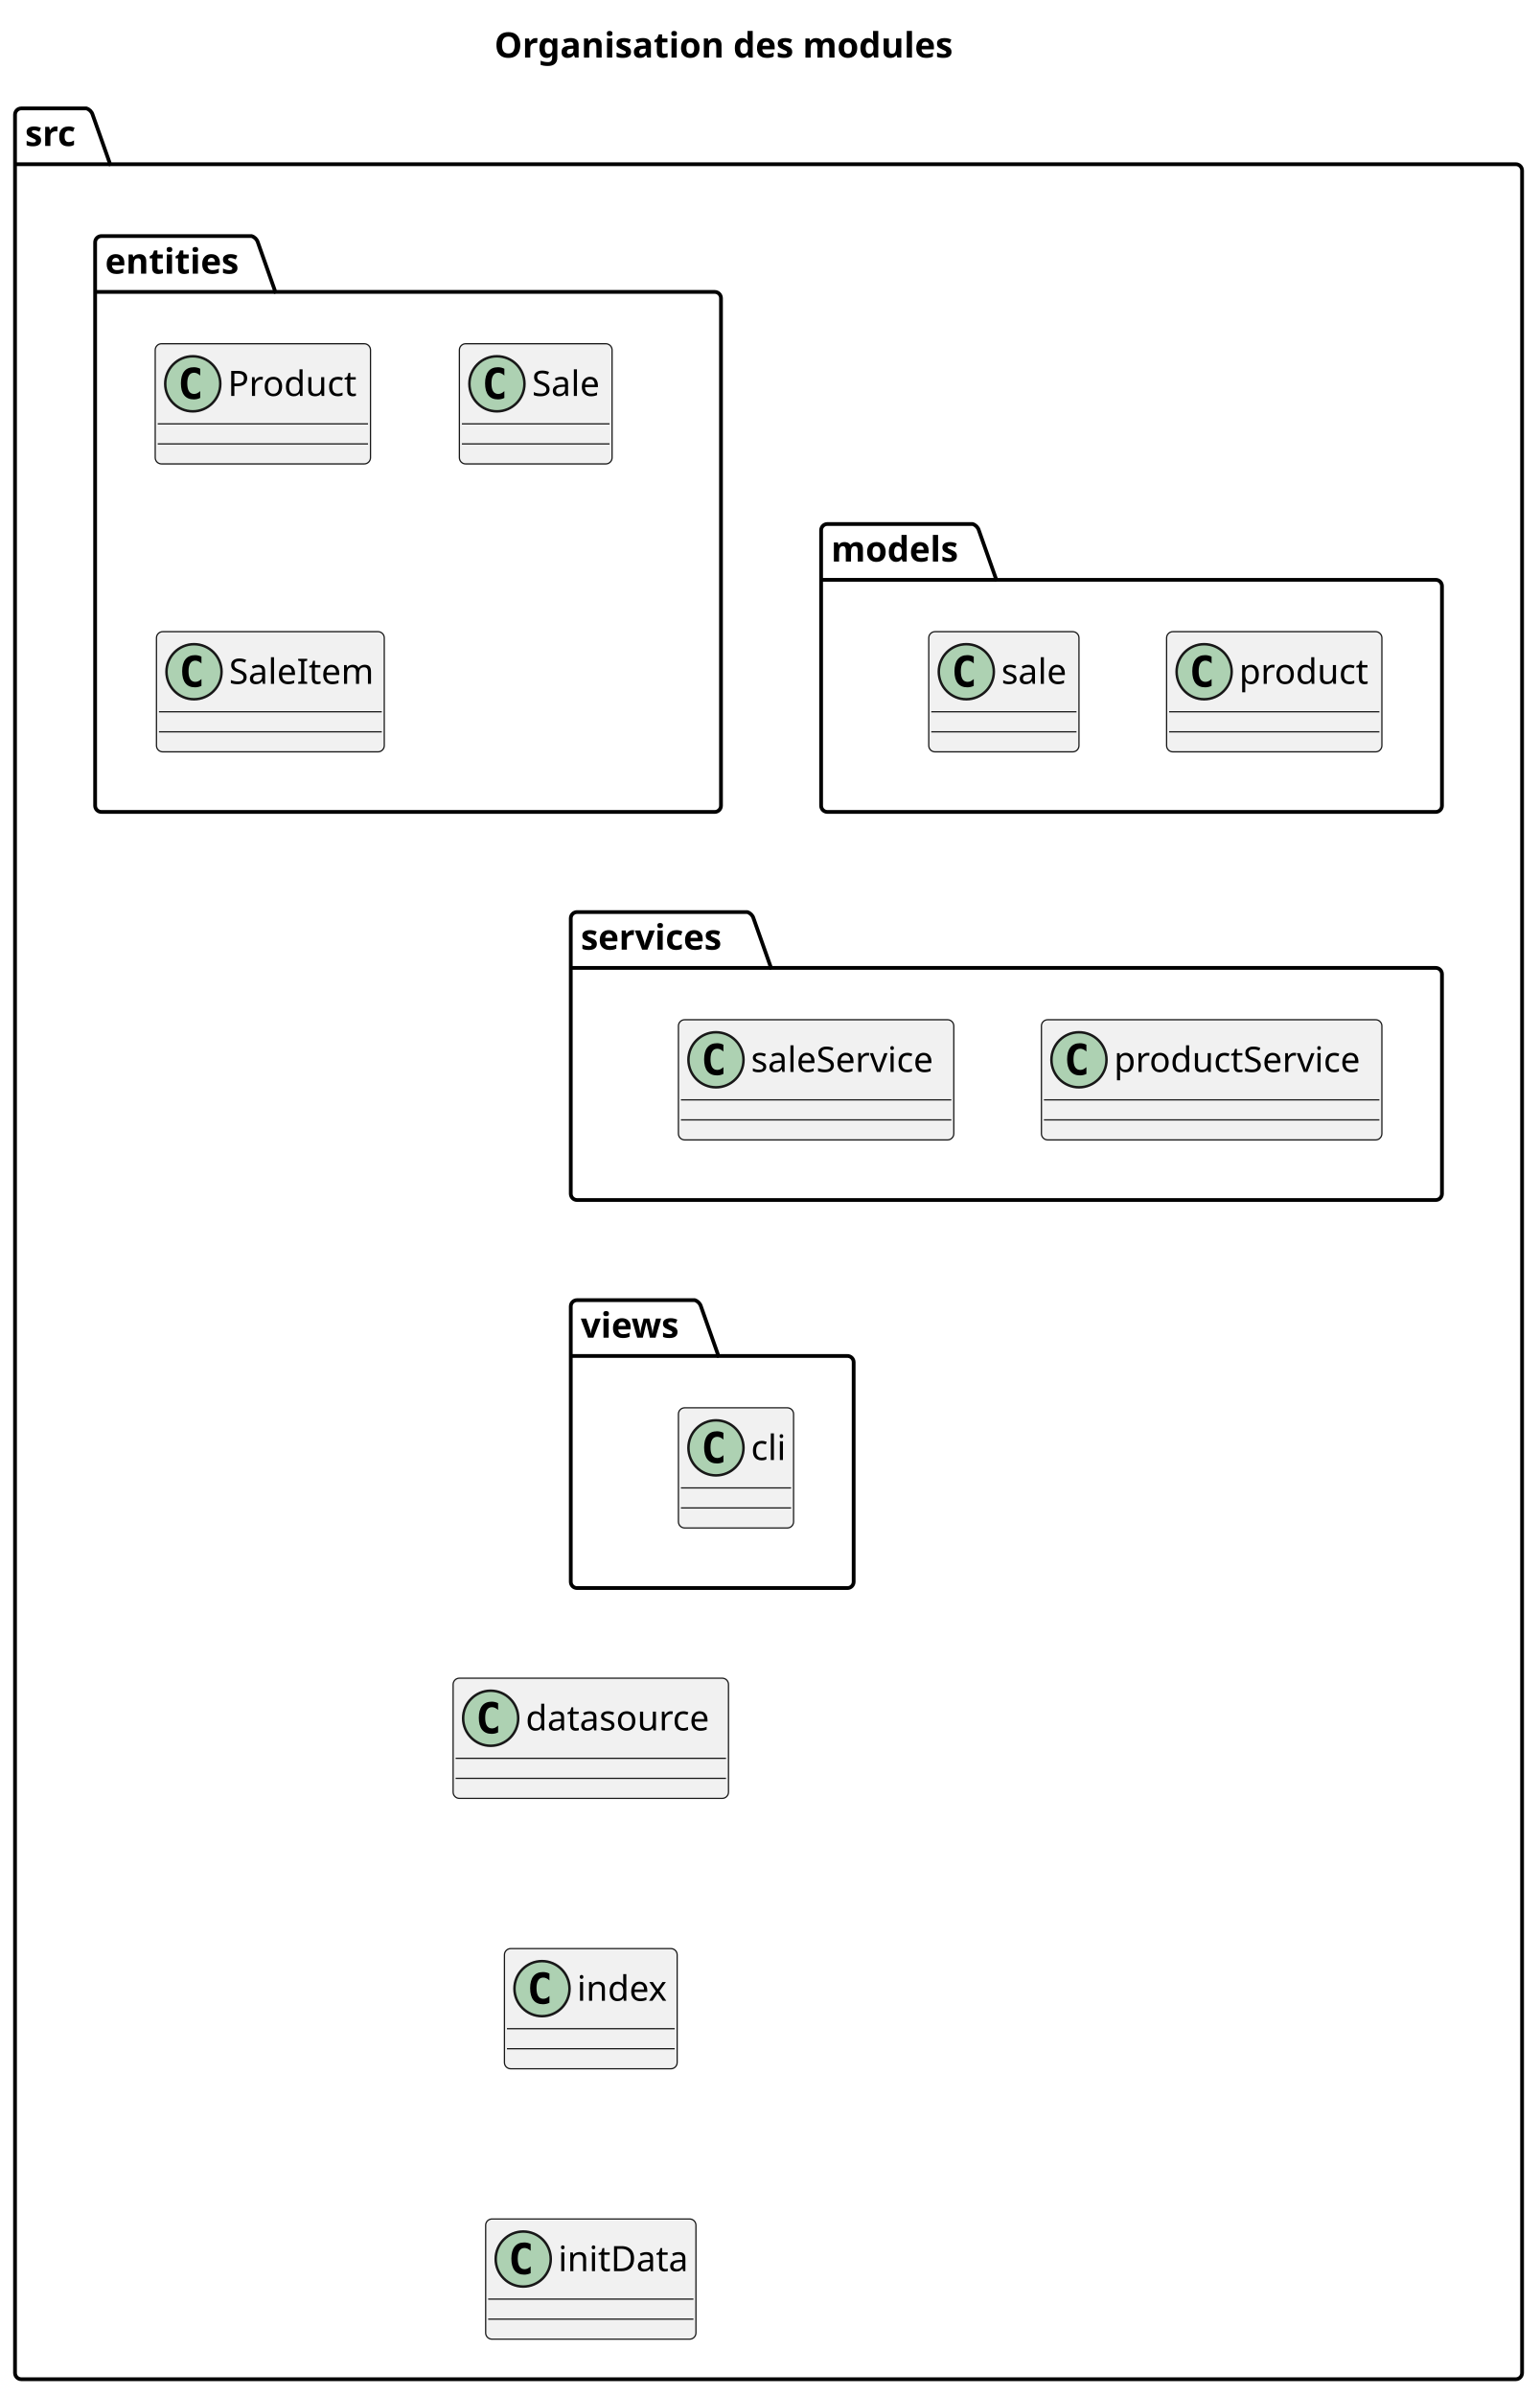
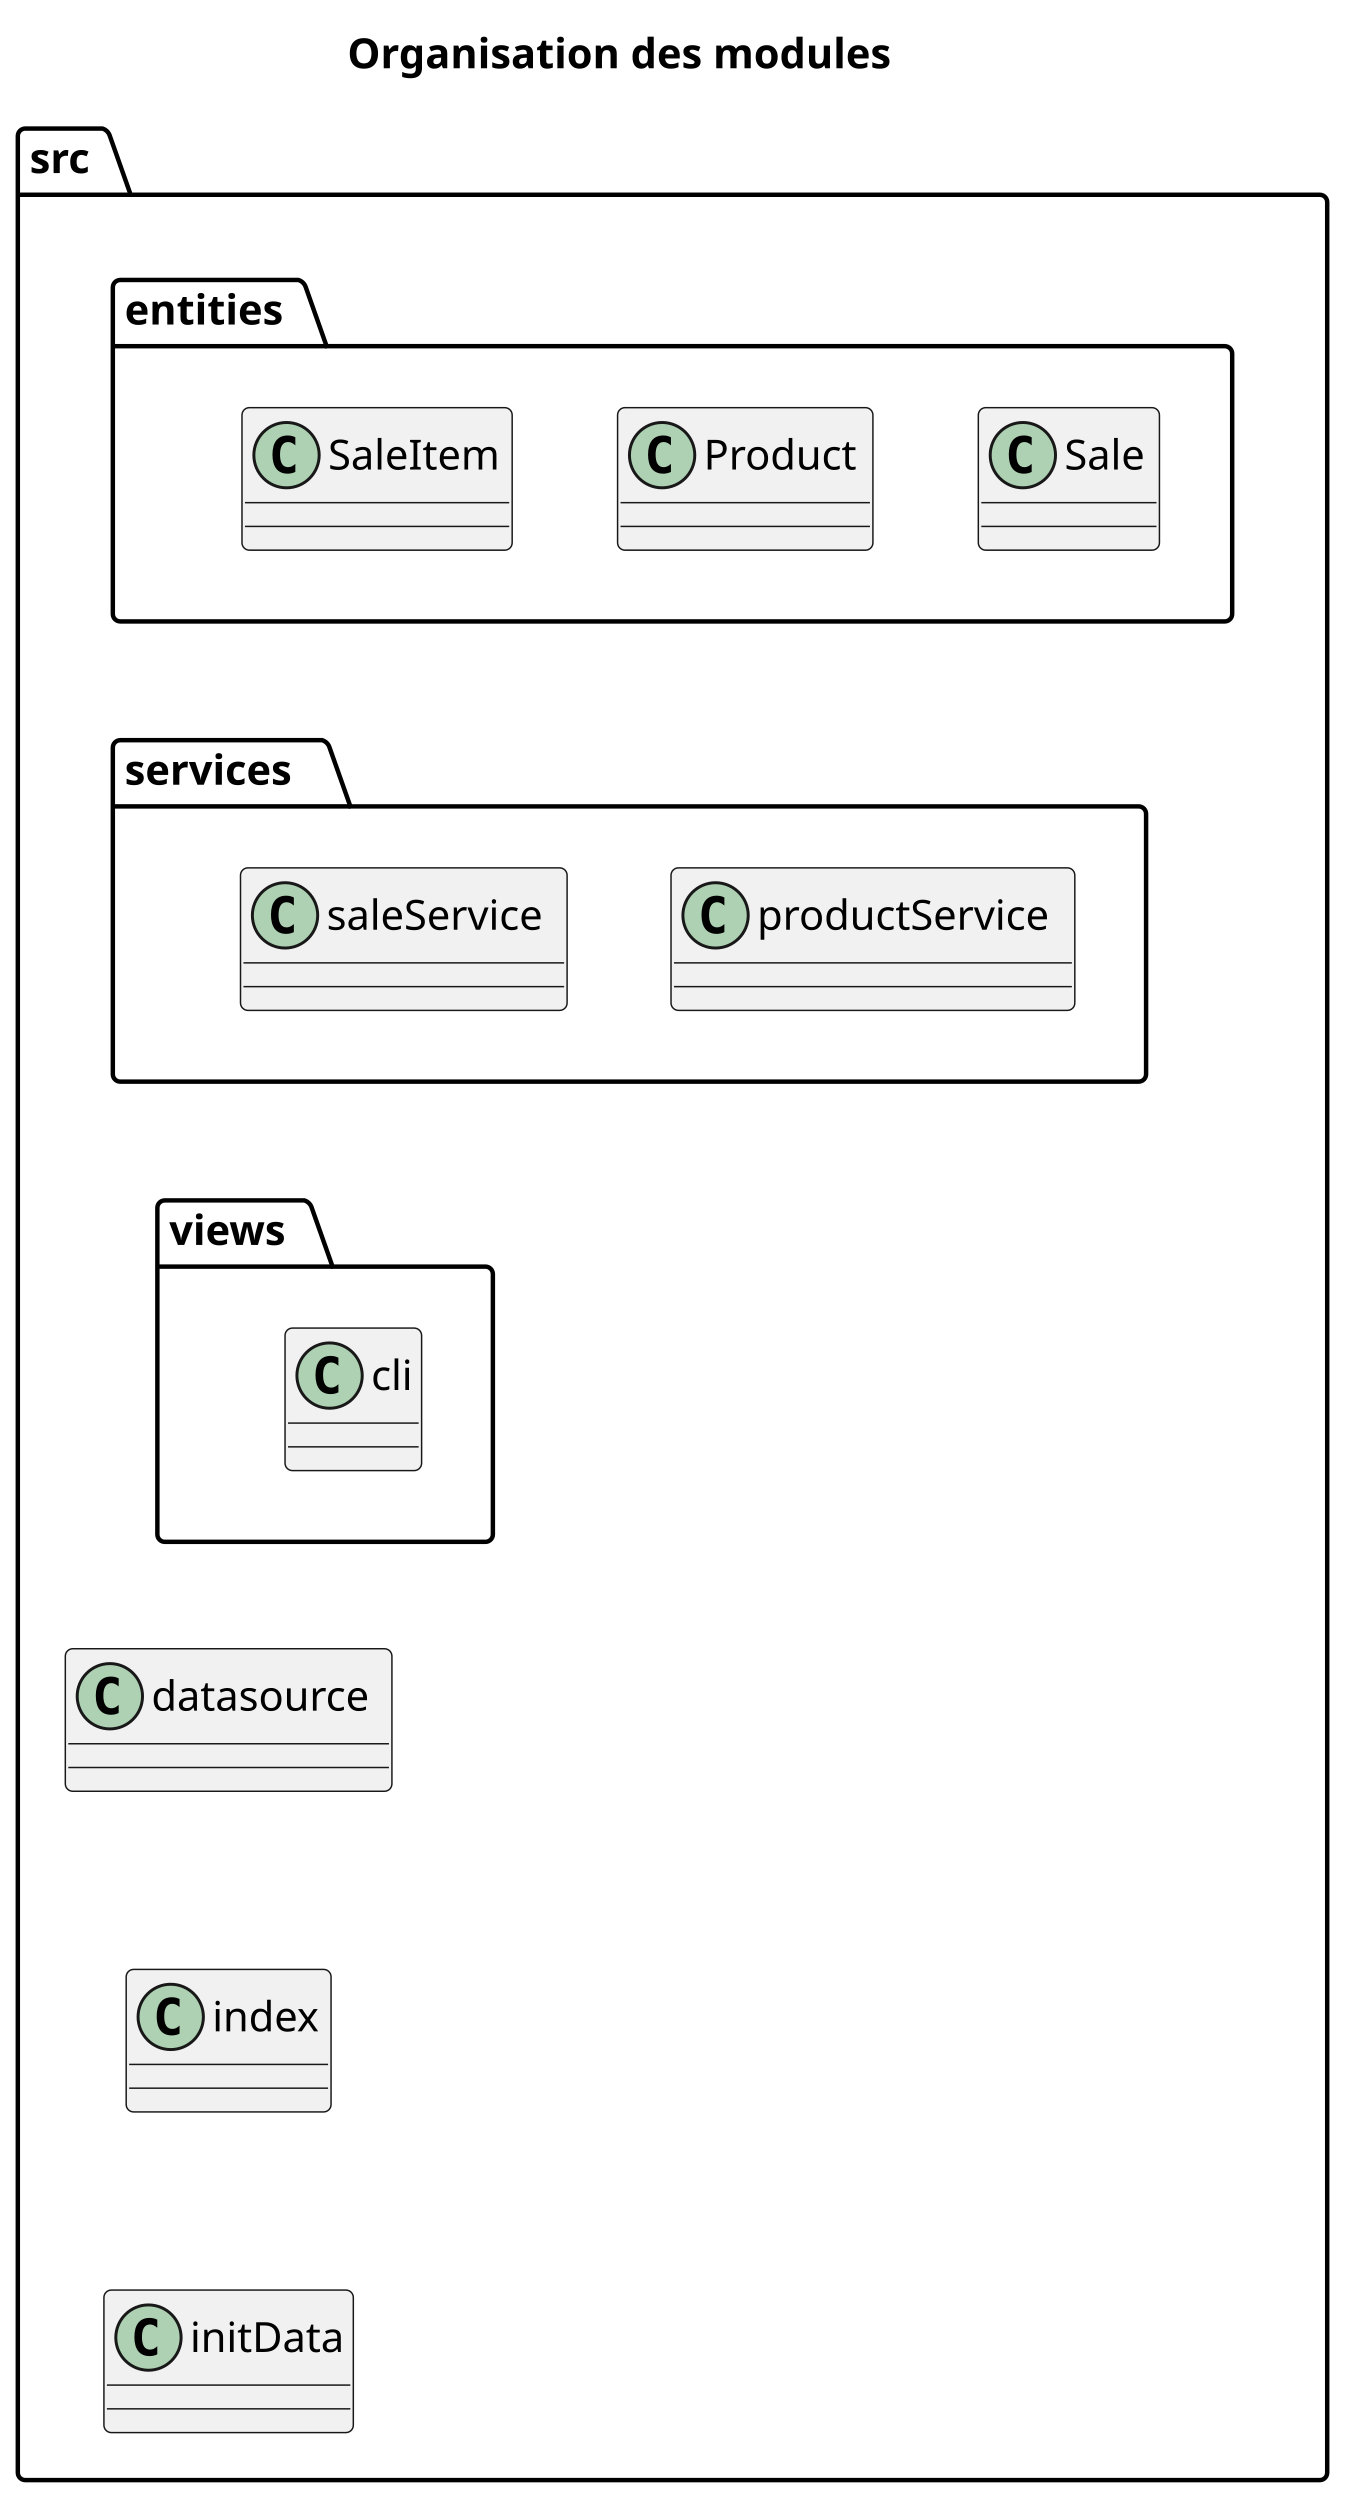
- <svg xmlns="http://www.w3.org/2000/svg" contentStyleType="text/css" height="957px" preserveAspectRatio="none" style="width:615px;height:957px;background:#FFFFFF;" version="1.1" viewBox="0 0 615 957" width="615px" zoomAndPan="magnify">
+ <svg xmlns="http://www.w3.org/2000/svg" contentStyleType="text/css" height="842px" preserveAspectRatio="none" style="width:454px;height:842px;background:#FFFFFF;" version="1.1" viewBox="0 0 454 842" width="454px" zoomAndPan="magnify">
  <defs />
  <g>
-     <text fill="#000000" font-family="sans-serif" font-size="14" font-weight="bold" lengthAdjust="spacing" textLength="206" x="197.5" y="22.995">Organisation des modules</text>
+     <text fill="#000000" font-family="sans-serif" font-size="14" font-weight="bold" lengthAdjust="spacing" textLength="206" x="117" y="22.995">Organisation des modules</text>
    <g id="cluster_src">
-       <path d="M8.5,43.297 L34.5,43.297 A3.75,3.75 0 0 1 37,45.797 L44,65.594 L605.5,65.594 A2.5,2.5 0 0 1 608,68.094 L608,947.797 A2.5,2.5 0 0 1 605.5,950.297 L8.5,950.297 A2.5,2.5 0 0 1 6,947.797 L6,45.797 A2.5,2.5 0 0 1 8.5,43.297 " fill="none" style="stroke:#000000;stroke-width:1.5;" />
+       <path d="M8.5,43.297 L34.5,43.297 A3.75,3.75 0 0 1 37,45.797 L44,65.594 L444.5,65.594 A2.5,2.5 0 0 1 447,68.094 L447,832.797 A2.5,2.5 0 0 1 444.5,835.297 L8.5,835.297 A2.5,2.5 0 0 1 6,832.797 L6,45.797 A2.5,2.5 0 0 1 8.5,43.297 " fill="none" style="stroke:#000000;stroke-width:1.5;" />
      <line style="stroke:#000000;stroke-width:1.5;" x1="6" x2="44" y1="65.594" y2="65.594" />
      <text fill="#000000" font-family="sans-serif" font-size="14" font-weight="bold" lengthAdjust="spacing" textLength="25" x="10" y="58.292">src</text>
    </g>
    <g id="cluster_E">
-       <path d="M40.5,94.297 L100.5,94.297 A3.75,3.75 0 0 1 103,96.797 L110,116.594 L285.5,116.594 A2.5,2.5 0 0 1 288,119.094 L288,321.797 A2.5,2.5 0 0 1 285.5,324.297 L40.5,324.297 A2.5,2.5 0 0 1 38,321.797 L38,96.797 A2.5,2.5 0 0 1 40.5,94.297 " fill="none" style="stroke:#000000;stroke-width:1.5;" />
+       <path d="M40.5,94.297 L100.5,94.297 A3.75,3.75 0 0 1 103,96.797 L110,116.594 L412.5,116.594 A2.5,2.5 0 0 1 415,119.094 L415,206.797 A2.5,2.5 0 0 1 412.5,209.297 L40.5,209.297 A2.5,2.5 0 0 1 38,206.797 L38,96.797 A2.5,2.5 0 0 1 40.5,94.297 " fill="none" style="stroke:#000000;stroke-width:1.5;" />
      <line style="stroke:#000000;stroke-width:1.5;" x1="38" x2="110" y1="116.594" y2="116.594" />
      <text fill="#000000" font-family="sans-serif" font-size="14" font-weight="bold" lengthAdjust="spacing" textLength="59" x="42" y="109.292">entities</text>
    </g>
-     <g id="cluster_M">
-       <path d="M330.5,209.297 L388.5,209.297 A3.75,3.75 0 0 1 391,211.797 L398,231.594 L573.5,231.594 A2.5,2.5 0 0 1 576,234.094 L576,321.797 A2.5,2.5 0 0 1 573.5,324.297 L330.5,324.297 A2.5,2.5 0 0 1 328,321.797 L328,211.797 A2.5,2.5 0 0 1 330.5,209.297 " fill="none" style="stroke:#000000;stroke-width:1.5;" />
-       <line style="stroke:#000000;stroke-width:1.5;" x1="328" x2="398" y1="231.594" y2="231.594" />
-       <text fill="#000000" font-family="sans-serif" font-size="14" font-weight="bold" lengthAdjust="spacing" textLength="57" x="332" y="224.292">models</text>
-     </g>
    <g id="cluster_S">
-       <path d="M230.5,364.297 L298.5,364.297 A3.75,3.75 0 0 1 301,366.797 L308,386.594 L573.5,386.594 A2.5,2.5 0 0 1 576,389.094 L576,476.797 A2.5,2.5 0 0 1 573.5,479.297 L230.5,479.297 A2.5,2.5 0 0 1 228,476.797 L228,366.797 A2.5,2.5 0 0 1 230.5,364.297 " fill="none" style="stroke:#000000;stroke-width:1.5;" />
-       <line style="stroke:#000000;stroke-width:1.5;" x1="228" x2="308" y1="386.594" y2="386.594" />
-       <text fill="#000000" font-family="sans-serif" font-size="14" font-weight="bold" lengthAdjust="spacing" textLength="67" x="232" y="379.292">services</text>
+       <path d="M40.5,249.297 L108.5,249.297 A3.75,3.75 0 0 1 111,251.797 L118,271.594 L383.5,271.594 A2.5,2.5 0 0 1 386,274.094 L386,361.797 A2.5,2.5 0 0 1 383.5,364.297 L40.5,364.297 A2.5,2.5 0 0 1 38,361.797 L38,251.797 A2.5,2.5 0 0 1 40.5,249.297 " fill="none" style="stroke:#000000;stroke-width:1.5;" />
+       <line style="stroke:#000000;stroke-width:1.5;" x1="38" x2="118" y1="271.594" y2="271.594" />
+       <text fill="#000000" font-family="sans-serif" font-size="14" font-weight="bold" lengthAdjust="spacing" textLength="67" x="42" y="264.292">services</text>
    </g>
    <g id="cluster_V">
-       <path d="M230.5,519.297 L277.5,519.297 A3.75,3.75 0 0 1 280,521.797 L287,541.594 L338.5,541.594 A2.5,2.5 0 0 1 341,544.094 L341,631.797 A2.5,2.5 0 0 1 338.5,634.297 L230.5,634.297 A2.5,2.5 0 0 1 228,631.797 L228,521.797 A2.5,2.5 0 0 1 230.5,519.297 " fill="none" style="stroke:#000000;stroke-width:1.5;" />
-       <line style="stroke:#000000;stroke-width:1.5;" x1="228" x2="287" y1="541.594" y2="541.594" />
-       <text fill="#000000" font-family="sans-serif" font-size="14" font-weight="bold" lengthAdjust="spacing" textLength="46" x="232" y="534.292">views</text>
+       <path d="M55.5,404.297 L102.5,404.297 A3.75,3.75 0 0 1 105,406.797 L112,426.594 L163.5,426.594 A2.5,2.5 0 0 1 166,429.094 L166,516.797 A2.5,2.5 0 0 1 163.5,519.297 L55.5,519.297 A2.5,2.5 0 0 1 53,516.797 L53,406.797 A2.5,2.5 0 0 1 55.5,404.297 " fill="none" style="stroke:#000000;stroke-width:1.5;" />
+       <line style="stroke:#000000;stroke-width:1.5;" x1="53" x2="112" y1="426.594" y2="426.594" />
+       <text fill="#000000" font-family="sans-serif" font-size="14" font-weight="bold" lengthAdjust="spacing" textLength="46" x="57" y="419.292">views</text>
    </g>
    <g id="elem_datasource">
-       <rect codeLine="21" fill="#F1F1F1" height="48" id="datasource" rx="2.5" ry="2.5" style="stroke:#181818;stroke-width:0.5;" width="110" x="181" y="670.297" />
-       <ellipse cx="196" cy="686.297" fill="#ADD1B2" rx="11" ry="11" style="stroke:#181818;stroke-width:1.0;" />
-       <path d="M198.969,691.938 Q198.391,692.234 197.75,692.375 Q197.109,692.531 196.406,692.531 Q193.906,692.531 192.578,690.891 Q191.266,689.234 191.266,686.109 Q191.266,682.984 192.578,681.328 Q193.906,679.672 196.406,679.672 Q197.109,679.672 197.75,679.828 Q198.406,679.984 198.969,680.281 L198.969,683 Q198.344,682.422 197.75,682.156 Q197.156,681.875 196.531,681.875 Q195.188,681.875 194.5,682.953 Q193.812,684.016 193.812,686.109 Q193.812,688.203 194.5,689.281 Q195.188,690.344 196.531,690.344 Q197.156,690.344 197.75,690.078 Q198.344,689.797 198.969,689.219 L198.969,691.938 Z " fill="#000000" />
-       <text fill="#000000" font-family="sans-serif" font-size="14" lengthAdjust="spacing" textLength="78" x="210" y="691.144">datasource</text>
-       <line style="stroke:#181818;stroke-width:0.5;" x1="182" x2="290" y1="702.297" y2="702.297" />
-       <line style="stroke:#181818;stroke-width:0.5;" x1="182" x2="290" y1="710.297" y2="710.297" />
+       <rect codeLine="17" fill="#F1F1F1" height="48" id="datasource" rx="2.5" ry="2.5" style="stroke:#181818;stroke-width:0.5;" width="110" x="22" y="555.297" />
+       <ellipse cx="37" cy="571.297" fill="#ADD1B2" rx="11" ry="11" style="stroke:#181818;stroke-width:1.0;" />
+       <path d="M39.969,576.938 Q39.391,577.234 38.75,577.375 Q38.109,577.531 37.406,577.531 Q34.906,577.531 33.578,575.891 Q32.266,574.234 32.266,571.109 Q32.266,567.984 33.578,566.328 Q34.906,564.672 37.406,564.672 Q38.109,564.672 38.75,564.828 Q39.406,564.984 39.969,565.281 L39.969,568 Q39.344,567.422 38.75,567.156 Q38.156,566.875 37.531,566.875 Q36.188,566.875 35.5,567.953 Q34.812,569.016 34.812,571.109 Q34.812,573.203 35.5,574.281 Q36.188,575.344 37.531,575.344 Q38.156,575.344 38.75,575.078 Q39.344,574.797 39.969,574.219 L39.969,576.938 Z " fill="#000000" />
+       <text fill="#000000" font-family="sans-serif" font-size="14" lengthAdjust="spacing" textLength="78" x="51" y="576.144">datasource</text>
+       <line style="stroke:#181818;stroke-width:0.5;" x1="23" x2="131" y1="587.297" y2="587.297" />
+       <line style="stroke:#181818;stroke-width:0.5;" x1="23" x2="131" y1="595.297" y2="595.297" />
    </g>
    <g id="elem_index">
-       <rect codeLine="22" fill="#F1F1F1" height="48" id="index" rx="2.5" ry="2.5" style="stroke:#181818;stroke-width:0.5;" width="69" x="201.5" y="778.297" />
-       <ellipse cx="216.5" cy="794.297" fill="#ADD1B2" rx="11" ry="11" style="stroke:#181818;stroke-width:1.0;" />
-       <path d="M219.469,799.938 Q218.891,800.234 218.25,800.375 Q217.609,800.531 216.906,800.531 Q214.406,800.531 213.078,798.891 Q211.766,797.234 211.766,794.109 Q211.766,790.984 213.078,789.328 Q214.406,787.672 216.906,787.672 Q217.609,787.672 218.25,787.828 Q218.906,787.984 219.469,788.281 L219.469,791 Q218.844,790.422 218.25,790.156 Q217.656,789.875 217.031,789.875 Q215.688,789.875 215,790.953 Q214.312,792.016 214.312,794.109 Q214.312,796.203 215,797.281 Q215.688,798.344 217.031,798.344 Q217.656,798.344 218.25,798.078 Q218.844,797.797 219.469,797.219 L219.469,799.938 Z " fill="#000000" />
-       <text fill="#000000" font-family="sans-serif" font-size="14" lengthAdjust="spacing" textLength="37" x="230.5" y="799.144">index</text>
-       <line style="stroke:#181818;stroke-width:0.5;" x1="202.5" x2="269.5" y1="810.297" y2="810.297" />
-       <line style="stroke:#181818;stroke-width:0.5;" x1="202.5" x2="269.5" y1="818.297" y2="818.297" />
+       <rect codeLine="18" fill="#F1F1F1" height="48" id="index" rx="2.5" ry="2.5" style="stroke:#181818;stroke-width:0.5;" width="69" x="42.5" y="663.297" />
+       <ellipse cx="57.5" cy="679.297" fill="#ADD1B2" rx="11" ry="11" style="stroke:#181818;stroke-width:1.0;" />
+       <path d="M60.469,684.938 Q59.891,685.234 59.25,685.375 Q58.609,685.531 57.906,685.531 Q55.406,685.531 54.078,683.891 Q52.766,682.234 52.766,679.109 Q52.766,675.984 54.078,674.328 Q55.406,672.672 57.906,672.672 Q58.609,672.672 59.25,672.828 Q59.906,672.984 60.469,673.281 L60.469,676 Q59.844,675.422 59.25,675.156 Q58.656,674.875 58.031,674.875 Q56.688,674.875 56,675.953 Q55.312,677.016 55.312,679.109 Q55.312,681.203 56,682.281 Q56.688,683.344 58.031,683.344 Q58.656,683.344 59.25,683.078 Q59.844,682.797 60.469,682.219 L60.469,684.938 Z " fill="#000000" />
+       <text fill="#000000" font-family="sans-serif" font-size="14" lengthAdjust="spacing" textLength="37" x="71.5" y="684.144">index</text>
+       <line style="stroke:#181818;stroke-width:0.5;" x1="43.5" x2="110.5" y1="695.297" y2="695.297" />
+       <line style="stroke:#181818;stroke-width:0.5;" x1="43.5" x2="110.5" y1="703.297" y2="703.297" />
    </g>
    <g id="elem_initData">
-       <rect codeLine="23" fill="#F1F1F1" height="48" id="initData" rx="2.5" ry="2.5" style="stroke:#181818;stroke-width:0.5;" width="84" x="194" y="886.297" />
-       <ellipse cx="209" cy="902.297" fill="#ADD1B2" rx="11" ry="11" style="stroke:#181818;stroke-width:1.0;" />
-       <path d="M211.969,907.938 Q211.391,908.234 210.75,908.375 Q210.109,908.531 209.406,908.531 Q206.906,908.531 205.578,906.891 Q204.266,905.234 204.266,902.109 Q204.266,898.984 205.578,897.328 Q206.906,895.672 209.406,895.672 Q210.109,895.672 210.75,895.828 Q211.406,895.984 211.969,896.281 L211.969,899 Q211.344,898.422 210.75,898.156 Q210.156,897.875 209.531,897.875 Q208.188,897.875 207.5,898.953 Q206.812,900.016 206.812,902.109 Q206.812,904.203 207.5,905.281 Q208.188,906.344 209.531,906.344 Q210.156,906.344 210.75,906.078 Q211.344,905.797 211.969,905.219 L211.969,907.938 Z " fill="#000000" />
-       <text fill="#000000" font-family="sans-serif" font-size="14" lengthAdjust="spacing" textLength="52" x="223" y="907.144">initData</text>
-       <line style="stroke:#181818;stroke-width:0.5;" x1="195" x2="277" y1="918.297" y2="918.297" />
-       <line style="stroke:#181818;stroke-width:0.5;" x1="195" x2="277" y1="926.297" y2="926.297" />
+       <rect codeLine="19" fill="#F1F1F1" height="48" id="initData" rx="2.5" ry="2.5" style="stroke:#181818;stroke-width:0.5;" width="84" x="35" y="771.297" />
+       <ellipse cx="50" cy="787.297" fill="#ADD1B2" rx="11" ry="11" style="stroke:#181818;stroke-width:1.0;" />
+       <path d="M52.969,792.938 Q52.391,793.234 51.75,793.375 Q51.109,793.531 50.406,793.531 Q47.906,793.531 46.578,791.891 Q45.266,790.234 45.266,787.109 Q45.266,783.984 46.578,782.328 Q47.906,780.672 50.406,780.672 Q51.109,780.672 51.75,780.828 Q52.406,780.984 52.969,781.281 L52.969,784 Q52.344,783.422 51.75,783.156 Q51.156,782.875 50.531,782.875 Q49.188,782.875 48.5,783.953 Q47.812,785.016 47.812,787.109 Q47.812,789.203 48.5,790.281 Q49.188,791.344 50.531,791.344 Q51.156,791.344 51.75,791.078 Q52.344,790.797 52.969,790.219 L52.969,792.938 Z " fill="#000000" />
+       <text fill="#000000" font-family="sans-serif" font-size="14" lengthAdjust="spacing" textLength="52" x="64" y="792.144">initData</text>
+       <line style="stroke:#181818;stroke-width:0.5;" x1="36" x2="118" y1="803.297" y2="803.297" />
+       <line style="stroke:#181818;stroke-width:0.5;" x1="36" x2="118" y1="811.297" y2="811.297" />
    </g>
    <g id="elem_Product">
-       <rect codeLine="6" fill="#F1F1F1" height="48" id="Product" rx="2.5" ry="2.5" style="stroke:#181818;stroke-width:0.5;" width="86" x="62" y="137.297" />
-       <ellipse cx="77" cy="153.297" fill="#ADD1B2" rx="11" ry="11" style="stroke:#181818;stroke-width:1.0;" />
-       <path d="M79.969,158.938 Q79.391,159.234 78.75,159.375 Q78.109,159.531 77.406,159.531 Q74.906,159.531 73.578,157.891 Q72.266,156.234 72.266,153.109 Q72.266,149.984 73.578,148.328 Q74.906,146.672 77.406,146.672 Q78.109,146.672 78.75,146.828 Q79.406,146.984 79.969,147.281 L79.969,150 Q79.344,149.422 78.75,149.156 Q78.156,148.875 77.531,148.875 Q76.188,148.875 75.5,149.953 Q74.812,151.016 74.812,153.109 Q74.812,155.203 75.5,156.281 Q76.188,157.344 77.531,157.344 Q78.156,157.344 78.75,157.078 Q79.344,156.797 79.969,156.219 L79.969,158.938 Z " fill="#000000" />
-       <text fill="#000000" font-family="sans-serif" font-size="14" lengthAdjust="spacing" textLength="54" x="91" y="158.144">Product</text>
-       <line style="stroke:#181818;stroke-width:0.5;" x1="63" x2="147" y1="169.297" y2="169.297" />
-       <line style="stroke:#181818;stroke-width:0.5;" x1="63" x2="147" y1="177.297" y2="177.297" />
+       <rect codeLine="6" fill="#F1F1F1" height="48" id="Product" rx="2.5" ry="2.5" style="stroke:#181818;stroke-width:0.5;" width="86" x="208" y="137.297" />
+       <ellipse cx="223" cy="153.297" fill="#ADD1B2" rx="11" ry="11" style="stroke:#181818;stroke-width:1.0;" />
+       <path d="M225.969,158.938 Q225.391,159.234 224.75,159.375 Q224.109,159.531 223.406,159.531 Q220.906,159.531 219.578,157.891 Q218.266,156.234 218.266,153.109 Q218.266,149.984 219.578,148.328 Q220.906,146.672 223.406,146.672 Q224.109,146.672 224.75,146.828 Q225.406,146.984 225.969,147.281 L225.969,150 Q225.344,149.422 224.75,149.156 Q224.156,148.875 223.531,148.875 Q222.188,148.875 221.5,149.953 Q220.812,151.016 220.812,153.109 Q220.812,155.203 221.5,156.281 Q222.188,157.344 223.531,157.344 Q224.156,157.344 224.75,157.078 Q225.344,156.797 225.969,156.219 L225.969,158.938 Z " fill="#000000" />
+       <text fill="#000000" font-family="sans-serif" font-size="14" lengthAdjust="spacing" textLength="54" x="237" y="158.144">Product</text>
+       <line style="stroke:#181818;stroke-width:0.5;" x1="209" x2="293" y1="169.297" y2="169.297" />
+       <line style="stroke:#181818;stroke-width:0.5;" x1="209" x2="293" y1="177.297" y2="177.297" />
    </g>
    <g id="elem_Sale">
-       <rect codeLine="7" fill="#F1F1F1" height="48" id="Sale" rx="2.5" ry="2.5" style="stroke:#181818;stroke-width:0.5;" width="61" x="183.5" y="137.297" />
-       <ellipse cx="198.5" cy="153.297" fill="#ADD1B2" rx="11" ry="11" style="stroke:#181818;stroke-width:1.0;" />
-       <path d="M201.469,158.938 Q200.891,159.234 200.25,159.375 Q199.609,159.531 198.906,159.531 Q196.406,159.531 195.078,157.891 Q193.766,156.234 193.766,153.109 Q193.766,149.984 195.078,148.328 Q196.406,146.672 198.906,146.672 Q199.609,146.672 200.25,146.828 Q200.906,146.984 201.469,147.281 L201.469,150 Q200.844,149.422 200.25,149.156 Q199.656,148.875 199.031,148.875 Q197.688,148.875 197,149.953 Q196.312,151.016 196.312,153.109 Q196.312,155.203 197,156.281 Q197.688,157.344 199.031,157.344 Q199.656,157.344 200.25,157.078 Q200.844,156.797 201.469,156.219 L201.469,158.938 Z " fill="#000000" />
-       <text fill="#000000" font-family="sans-serif" font-size="14" lengthAdjust="spacing" textLength="29" x="212.5" y="158.144">Sale</text>
-       <line style="stroke:#181818;stroke-width:0.5;" x1="184.5" x2="243.5" y1="169.297" y2="169.297" />
-       <line style="stroke:#181818;stroke-width:0.5;" x1="184.5" x2="243.5" y1="177.297" y2="177.297" />
+       <rect codeLine="7" fill="#F1F1F1" height="48" id="Sale" rx="2.5" ry="2.5" style="stroke:#181818;stroke-width:0.5;" width="61" x="329.5" y="137.297" />
+       <ellipse cx="344.5" cy="153.297" fill="#ADD1B2" rx="11" ry="11" style="stroke:#181818;stroke-width:1.0;" />
+       <path d="M347.469,158.938 Q346.891,159.234 346.25,159.375 Q345.609,159.531 344.906,159.531 Q342.406,159.531 341.078,157.891 Q339.766,156.234 339.766,153.109 Q339.766,149.984 341.078,148.328 Q342.406,146.672 344.906,146.672 Q345.609,146.672 346.25,146.828 Q346.906,146.984 347.469,147.281 L347.469,150 Q346.844,149.422 346.25,149.156 Q345.656,148.875 345.031,148.875 Q343.688,148.875 343,149.953 Q342.312,151.016 342.312,153.109 Q342.312,155.203 343,156.281 Q343.688,157.344 345.031,157.344 Q345.656,157.344 346.25,157.078 Q346.844,156.797 347.469,156.219 L347.469,158.938 Z " fill="#000000" />
+       <text fill="#000000" font-family="sans-serif" font-size="14" lengthAdjust="spacing" textLength="29" x="358.5" y="158.144">Sale</text>
+       <line style="stroke:#181818;stroke-width:0.5;" x1="330.5" x2="389.5" y1="169.297" y2="169.297" />
+       <line style="stroke:#181818;stroke-width:0.5;" x1="330.5" x2="389.5" y1="177.297" y2="177.297" />
    </g>
    <g id="elem_SaleItem">
-       <rect codeLine="8" fill="#F1F1F1" height="48" id="SaleItem" rx="2.5" ry="2.5" style="stroke:#181818;stroke-width:0.5;" width="91" x="62.5" y="252.297" />
-       <ellipse cx="77.5" cy="268.297" fill="#ADD1B2" rx="11" ry="11" style="stroke:#181818;stroke-width:1.0;" />
-       <path d="M80.469,273.938 Q79.891,274.234 79.25,274.375 Q78.609,274.531 77.906,274.531 Q75.406,274.531 74.078,272.891 Q72.766,271.234 72.766,268.109 Q72.766,264.984 74.078,263.328 Q75.406,261.672 77.906,261.672 Q78.609,261.672 79.25,261.828 Q79.906,261.984 80.469,262.281 L80.469,265 Q79.844,264.422 79.25,264.156 Q78.656,263.875 78.031,263.875 Q76.688,263.875 76,264.953 Q75.312,266.016 75.312,268.109 Q75.312,270.203 76,271.281 Q76.688,272.344 78.031,272.344 Q78.656,272.344 79.25,272.078 Q79.844,271.797 80.469,271.219 L80.469,273.938 Z " fill="#000000" />
-       <text fill="#000000" font-family="sans-serif" font-size="14" lengthAdjust="spacing" textLength="59" x="91.5" y="273.144">SaleItem</text>
-       <line style="stroke:#181818;stroke-width:0.5;" x1="63.5" x2="152.5" y1="284.297" y2="284.297" />
-       <line style="stroke:#181818;stroke-width:0.5;" x1="63.5" x2="152.5" y1="292.297" y2="292.297" />
-     </g>
-     <g id="elem_product">
-       <rect codeLine="11" fill="#F1F1F1" height="48" id="product" rx="2.5" ry="2.5" style="stroke:#181818;stroke-width:0.5;" width="86" x="466" y="252.297" />
-       <ellipse cx="481" cy="268.297" fill="#ADD1B2" rx="11" ry="11" style="stroke:#181818;stroke-width:1.0;" />
-       <path d="M483.969,273.938 Q483.391,274.234 482.75,274.375 Q482.109,274.531 481.406,274.531 Q478.906,274.531 477.578,272.891 Q476.266,271.234 476.266,268.109 Q476.266,264.984 477.578,263.328 Q478.906,261.672 481.406,261.672 Q482.109,261.672 482.75,261.828 Q483.406,261.984 483.969,262.281 L483.969,265 Q483.344,264.422 482.75,264.156 Q482.156,263.875 481.531,263.875 Q480.188,263.875 479.5,264.953 Q478.812,266.016 478.812,268.109 Q478.812,270.203 479.5,271.281 Q480.188,272.344 481.531,272.344 Q482.156,272.344 482.75,272.078 Q483.344,271.797 483.969,271.219 L483.969,273.938 Z " fill="#000000" />
-       <text fill="#000000" font-family="sans-serif" font-size="14" lengthAdjust="spacing" textLength="54" x="495" y="273.144">product</text>
-       <line style="stroke:#181818;stroke-width:0.5;" x1="467" x2="551" y1="284.297" y2="284.297" />
-       <line style="stroke:#181818;stroke-width:0.5;" x1="467" x2="551" y1="292.297" y2="292.297" />
-     </g>
-     <g id="elem_sale">
-       <rect codeLine="12" fill="#F1F1F1" height="48" id="sale" rx="2.5" ry="2.5" style="stroke:#181818;stroke-width:0.5;" width="60" x="371" y="252.297" />
-       <ellipse cx="386" cy="268.297" fill="#ADD1B2" rx="11" ry="11" style="stroke:#181818;stroke-width:1.0;" />
-       <path d="M388.969,273.938 Q388.391,274.234 387.75,274.375 Q387.109,274.531 386.406,274.531 Q383.906,274.531 382.578,272.891 Q381.266,271.234 381.266,268.109 Q381.266,264.984 382.578,263.328 Q383.906,261.672 386.406,261.672 Q387.109,261.672 387.75,261.828 Q388.406,261.984 388.969,262.281 L388.969,265 Q388.344,264.422 387.75,264.156 Q387.156,263.875 386.531,263.875 Q385.188,263.875 384.5,264.953 Q383.812,266.016 383.812,268.109 Q383.812,270.203 384.5,271.281 Q385.188,272.344 386.531,272.344 Q387.156,272.344 387.75,272.078 Q388.344,271.797 388.969,271.219 L388.969,273.938 Z " fill="#000000" />
-       <text fill="#000000" font-family="sans-serif" font-size="14" lengthAdjust="spacing" textLength="28" x="400" y="273.144">sale</text>
-       <line style="stroke:#181818;stroke-width:0.5;" x1="372" x2="430" y1="284.297" y2="284.297" />
-       <line style="stroke:#181818;stroke-width:0.5;" x1="372" x2="430" y1="292.297" y2="292.297" />
+       <rect codeLine="8" fill="#F1F1F1" height="48" id="SaleItem" rx="2.5" ry="2.5" style="stroke:#181818;stroke-width:0.5;" width="91" x="81.5" y="137.297" />
+       <ellipse cx="96.5" cy="153.297" fill="#ADD1B2" rx="11" ry="11" style="stroke:#181818;stroke-width:1.0;" />
+       <path d="M99.469,158.938 Q98.891,159.234 98.25,159.375 Q97.609,159.531 96.906,159.531 Q94.406,159.531 93.078,157.891 Q91.766,156.234 91.766,153.109 Q91.766,149.984 93.078,148.328 Q94.406,146.672 96.906,146.672 Q97.609,146.672 98.25,146.828 Q98.906,146.984 99.469,147.281 L99.469,150 Q98.844,149.422 98.25,149.156 Q97.656,148.875 97.031,148.875 Q95.688,148.875 95,149.953 Q94.312,151.016 94.312,153.109 Q94.312,155.203 95,156.281 Q95.688,157.344 97.031,157.344 Q97.656,157.344 98.25,157.078 Q98.844,156.797 99.469,156.219 L99.469,158.938 Z " fill="#000000" />
+       <text fill="#000000" font-family="sans-serif" font-size="14" lengthAdjust="spacing" textLength="59" x="110.5" y="158.144">SaleItem</text>
+       <line style="stroke:#181818;stroke-width:0.5;" x1="82.5" x2="171.5" y1="169.297" y2="169.297" />
+       <line style="stroke:#181818;stroke-width:0.5;" x1="82.5" x2="171.5" y1="177.297" y2="177.297" />
    </g>
    <g id="elem_productService">
-       <rect codeLine="15" fill="#F1F1F1" height="48" id="productService" rx="2.5" ry="2.5" style="stroke:#181818;stroke-width:0.5;" width="136" x="416" y="407.297" />
-       <ellipse cx="431" cy="423.297" fill="#ADD1B2" rx="11" ry="11" style="stroke:#181818;stroke-width:1.0;" />
-       <path d="M433.969,428.938 Q433.391,429.234 432.75,429.375 Q432.109,429.531 431.406,429.531 Q428.906,429.531 427.578,427.891 Q426.266,426.234 426.266,423.109 Q426.266,419.984 427.578,418.328 Q428.906,416.672 431.406,416.672 Q432.109,416.672 432.75,416.828 Q433.406,416.984 433.969,417.281 L433.969,420 Q433.344,419.422 432.75,419.156 Q432.156,418.875 431.531,418.875 Q430.188,418.875 429.5,419.953 Q428.812,421.016 428.812,423.109 Q428.812,425.203 429.5,426.281 Q430.188,427.344 431.531,427.344 Q432.156,427.344 432.75,427.078 Q433.344,426.797 433.969,426.219 L433.969,428.938 Z " fill="#000000" />
-       <text fill="#000000" font-family="sans-serif" font-size="14" lengthAdjust="spacing" textLength="104" x="445" y="428.144">productService</text>
-       <line style="stroke:#181818;stroke-width:0.5;" x1="417" x2="551" y1="439.297" y2="439.297" />
-       <line style="stroke:#181818;stroke-width:0.5;" x1="417" x2="551" y1="447.297" y2="447.297" />
+       <rect codeLine="11" fill="#F1F1F1" height="48" id="productService" rx="2.5" ry="2.5" style="stroke:#181818;stroke-width:0.5;" width="136" x="226" y="292.297" />
+       <ellipse cx="241" cy="308.297" fill="#ADD1B2" rx="11" ry="11" style="stroke:#181818;stroke-width:1.0;" />
+       <path d="M243.969,313.938 Q243.391,314.234 242.75,314.375 Q242.109,314.531 241.406,314.531 Q238.906,314.531 237.578,312.891 Q236.266,311.234 236.266,308.109 Q236.266,304.984 237.578,303.328 Q238.906,301.672 241.406,301.672 Q242.109,301.672 242.75,301.828 Q243.406,301.984 243.969,302.281 L243.969,305 Q243.344,304.422 242.75,304.156 Q242.156,303.875 241.531,303.875 Q240.188,303.875 239.5,304.953 Q238.812,306.016 238.812,308.109 Q238.812,310.203 239.5,311.281 Q240.188,312.344 241.531,312.344 Q242.156,312.344 242.75,312.078 Q243.344,311.797 243.969,311.219 L243.969,313.938 Z " fill="#000000" />
+       <text fill="#000000" font-family="sans-serif" font-size="14" lengthAdjust="spacing" textLength="104" x="255" y="313.144">productService</text>
+       <line style="stroke:#181818;stroke-width:0.5;" x1="227" x2="361" y1="324.297" y2="324.297" />
+       <line style="stroke:#181818;stroke-width:0.5;" x1="227" x2="361" y1="332.297" y2="332.297" />
    </g>
    <g id="elem_saleService">
-       <rect codeLine="16" fill="#F1F1F1" height="48" id="saleService" rx="2.5" ry="2.5" style="stroke:#181818;stroke-width:0.5;" width="110" x="271" y="407.297" />
-       <ellipse cx="286" cy="423.297" fill="#ADD1B2" rx="11" ry="11" style="stroke:#181818;stroke-width:1.0;" />
-       <path d="M288.969,428.938 Q288.391,429.234 287.75,429.375 Q287.109,429.531 286.406,429.531 Q283.906,429.531 282.578,427.891 Q281.266,426.234 281.266,423.109 Q281.266,419.984 282.578,418.328 Q283.906,416.672 286.406,416.672 Q287.109,416.672 287.75,416.828 Q288.406,416.984 288.969,417.281 L288.969,420 Q288.344,419.422 287.75,419.156 Q287.156,418.875 286.531,418.875 Q285.188,418.875 284.5,419.953 Q283.812,421.016 283.812,423.109 Q283.812,425.203 284.5,426.281 Q285.188,427.344 286.531,427.344 Q287.156,427.344 287.75,427.078 Q288.344,426.797 288.969,426.219 L288.969,428.938 Z " fill="#000000" />
-       <text fill="#000000" font-family="sans-serif" font-size="14" lengthAdjust="spacing" textLength="78" x="300" y="428.144">saleService</text>
-       <line style="stroke:#181818;stroke-width:0.5;" x1="272" x2="380" y1="439.297" y2="439.297" />
-       <line style="stroke:#181818;stroke-width:0.5;" x1="272" x2="380" y1="447.297" y2="447.297" />
+       <rect codeLine="12" fill="#F1F1F1" height="48" id="saleService" rx="2.5" ry="2.5" style="stroke:#181818;stroke-width:0.5;" width="110" x="81" y="292.297" />
+       <ellipse cx="96" cy="308.297" fill="#ADD1B2" rx="11" ry="11" style="stroke:#181818;stroke-width:1.0;" />
+       <path d="M98.969,313.938 Q98.391,314.234 97.75,314.375 Q97.109,314.531 96.406,314.531 Q93.906,314.531 92.578,312.891 Q91.266,311.234 91.266,308.109 Q91.266,304.984 92.578,303.328 Q93.906,301.672 96.406,301.672 Q97.109,301.672 97.75,301.828 Q98.406,301.984 98.969,302.281 L98.969,305 Q98.344,304.422 97.75,304.156 Q97.156,303.875 96.531,303.875 Q95.188,303.875 94.5,304.953 Q93.812,306.016 93.812,308.109 Q93.812,310.203 94.5,311.281 Q95.188,312.344 96.531,312.344 Q97.156,312.344 97.75,312.078 Q98.344,311.797 98.969,311.219 L98.969,313.938 Z " fill="#000000" />
+       <text fill="#000000" font-family="sans-serif" font-size="14" lengthAdjust="spacing" textLength="78" x="110" y="313.144">saleService</text>
+       <line style="stroke:#181818;stroke-width:0.5;" x1="82" x2="190" y1="324.297" y2="324.297" />
+       <line style="stroke:#181818;stroke-width:0.5;" x1="82" x2="190" y1="332.297" y2="332.297" />
    </g>
    <g id="elem_cli">
-       <rect codeLine="19" fill="#F1F1F1" height="48" id="cli" rx="2.5" ry="2.5" style="stroke:#181818;stroke-width:0.5;" width="46" x="271" y="562.297" />
-       <ellipse cx="286" cy="578.297" fill="#ADD1B2" rx="11" ry="11" style="stroke:#181818;stroke-width:1.0;" />
-       <path d="M288.969,583.938 Q288.391,584.234 287.75,584.375 Q287.109,584.531 286.406,584.531 Q283.906,584.531 282.578,582.891 Q281.266,581.234 281.266,578.109 Q281.266,574.984 282.578,573.328 Q283.906,571.672 286.406,571.672 Q287.109,571.672 287.75,571.828 Q288.406,571.984 288.969,572.281 L288.969,575 Q288.344,574.422 287.75,574.156 Q287.156,573.875 286.531,573.875 Q285.188,573.875 284.5,574.953 Q283.812,576.016 283.812,578.109 Q283.812,580.203 284.5,581.281 Q285.188,582.344 286.531,582.344 Q287.156,582.344 287.75,582.078 Q288.344,581.797 288.969,581.219 L288.969,583.938 Z " fill="#000000" />
-       <text fill="#000000" font-family="sans-serif" font-size="14" lengthAdjust="spacing" textLength="14" x="300" y="583.144">cli</text>
-       <line style="stroke:#181818;stroke-width:0.5;" x1="272" x2="316" y1="594.297" y2="594.297" />
-       <line style="stroke:#181818;stroke-width:0.5;" x1="272" x2="316" y1="602.297" y2="602.297" />
+       <rect codeLine="15" fill="#F1F1F1" height="48" id="cli" rx="2.5" ry="2.5" style="stroke:#181818;stroke-width:0.5;" width="46" x="96" y="447.297" />
+       <ellipse cx="111" cy="463.297" fill="#ADD1B2" rx="11" ry="11" style="stroke:#181818;stroke-width:1.0;" />
+       <path d="M113.969,468.938 Q113.391,469.234 112.75,469.375 Q112.109,469.531 111.406,469.531 Q108.906,469.531 107.578,467.891 Q106.266,466.234 106.266,463.109 Q106.266,459.984 107.578,458.328 Q108.906,456.672 111.406,456.672 Q112.109,456.672 112.75,456.828 Q113.406,456.984 113.969,457.281 L113.969,460 Q113.344,459.422 112.75,459.156 Q112.156,458.875 111.531,458.875 Q110.188,458.875 109.5,459.953 Q108.812,461.016 108.812,463.109 Q108.812,465.203 109.5,466.281 Q110.188,467.344 111.531,467.344 Q112.156,467.344 112.75,467.078 Q113.344,466.797 113.969,466.219 L113.969,468.938 Z " fill="#000000" />
+       <text fill="#000000" font-family="sans-serif" font-size="14" lengthAdjust="spacing" textLength="14" x="125" y="468.144">cli</text>
+       <line style="stroke:#181818;stroke-width:0.5;" x1="97" x2="141" y1="479.297" y2="479.297" />
+       <line style="stroke:#181818;stroke-width:0.5;" x1="97" x2="141" y1="487.297" y2="487.297" />
    </g>
  </g>
</svg>
